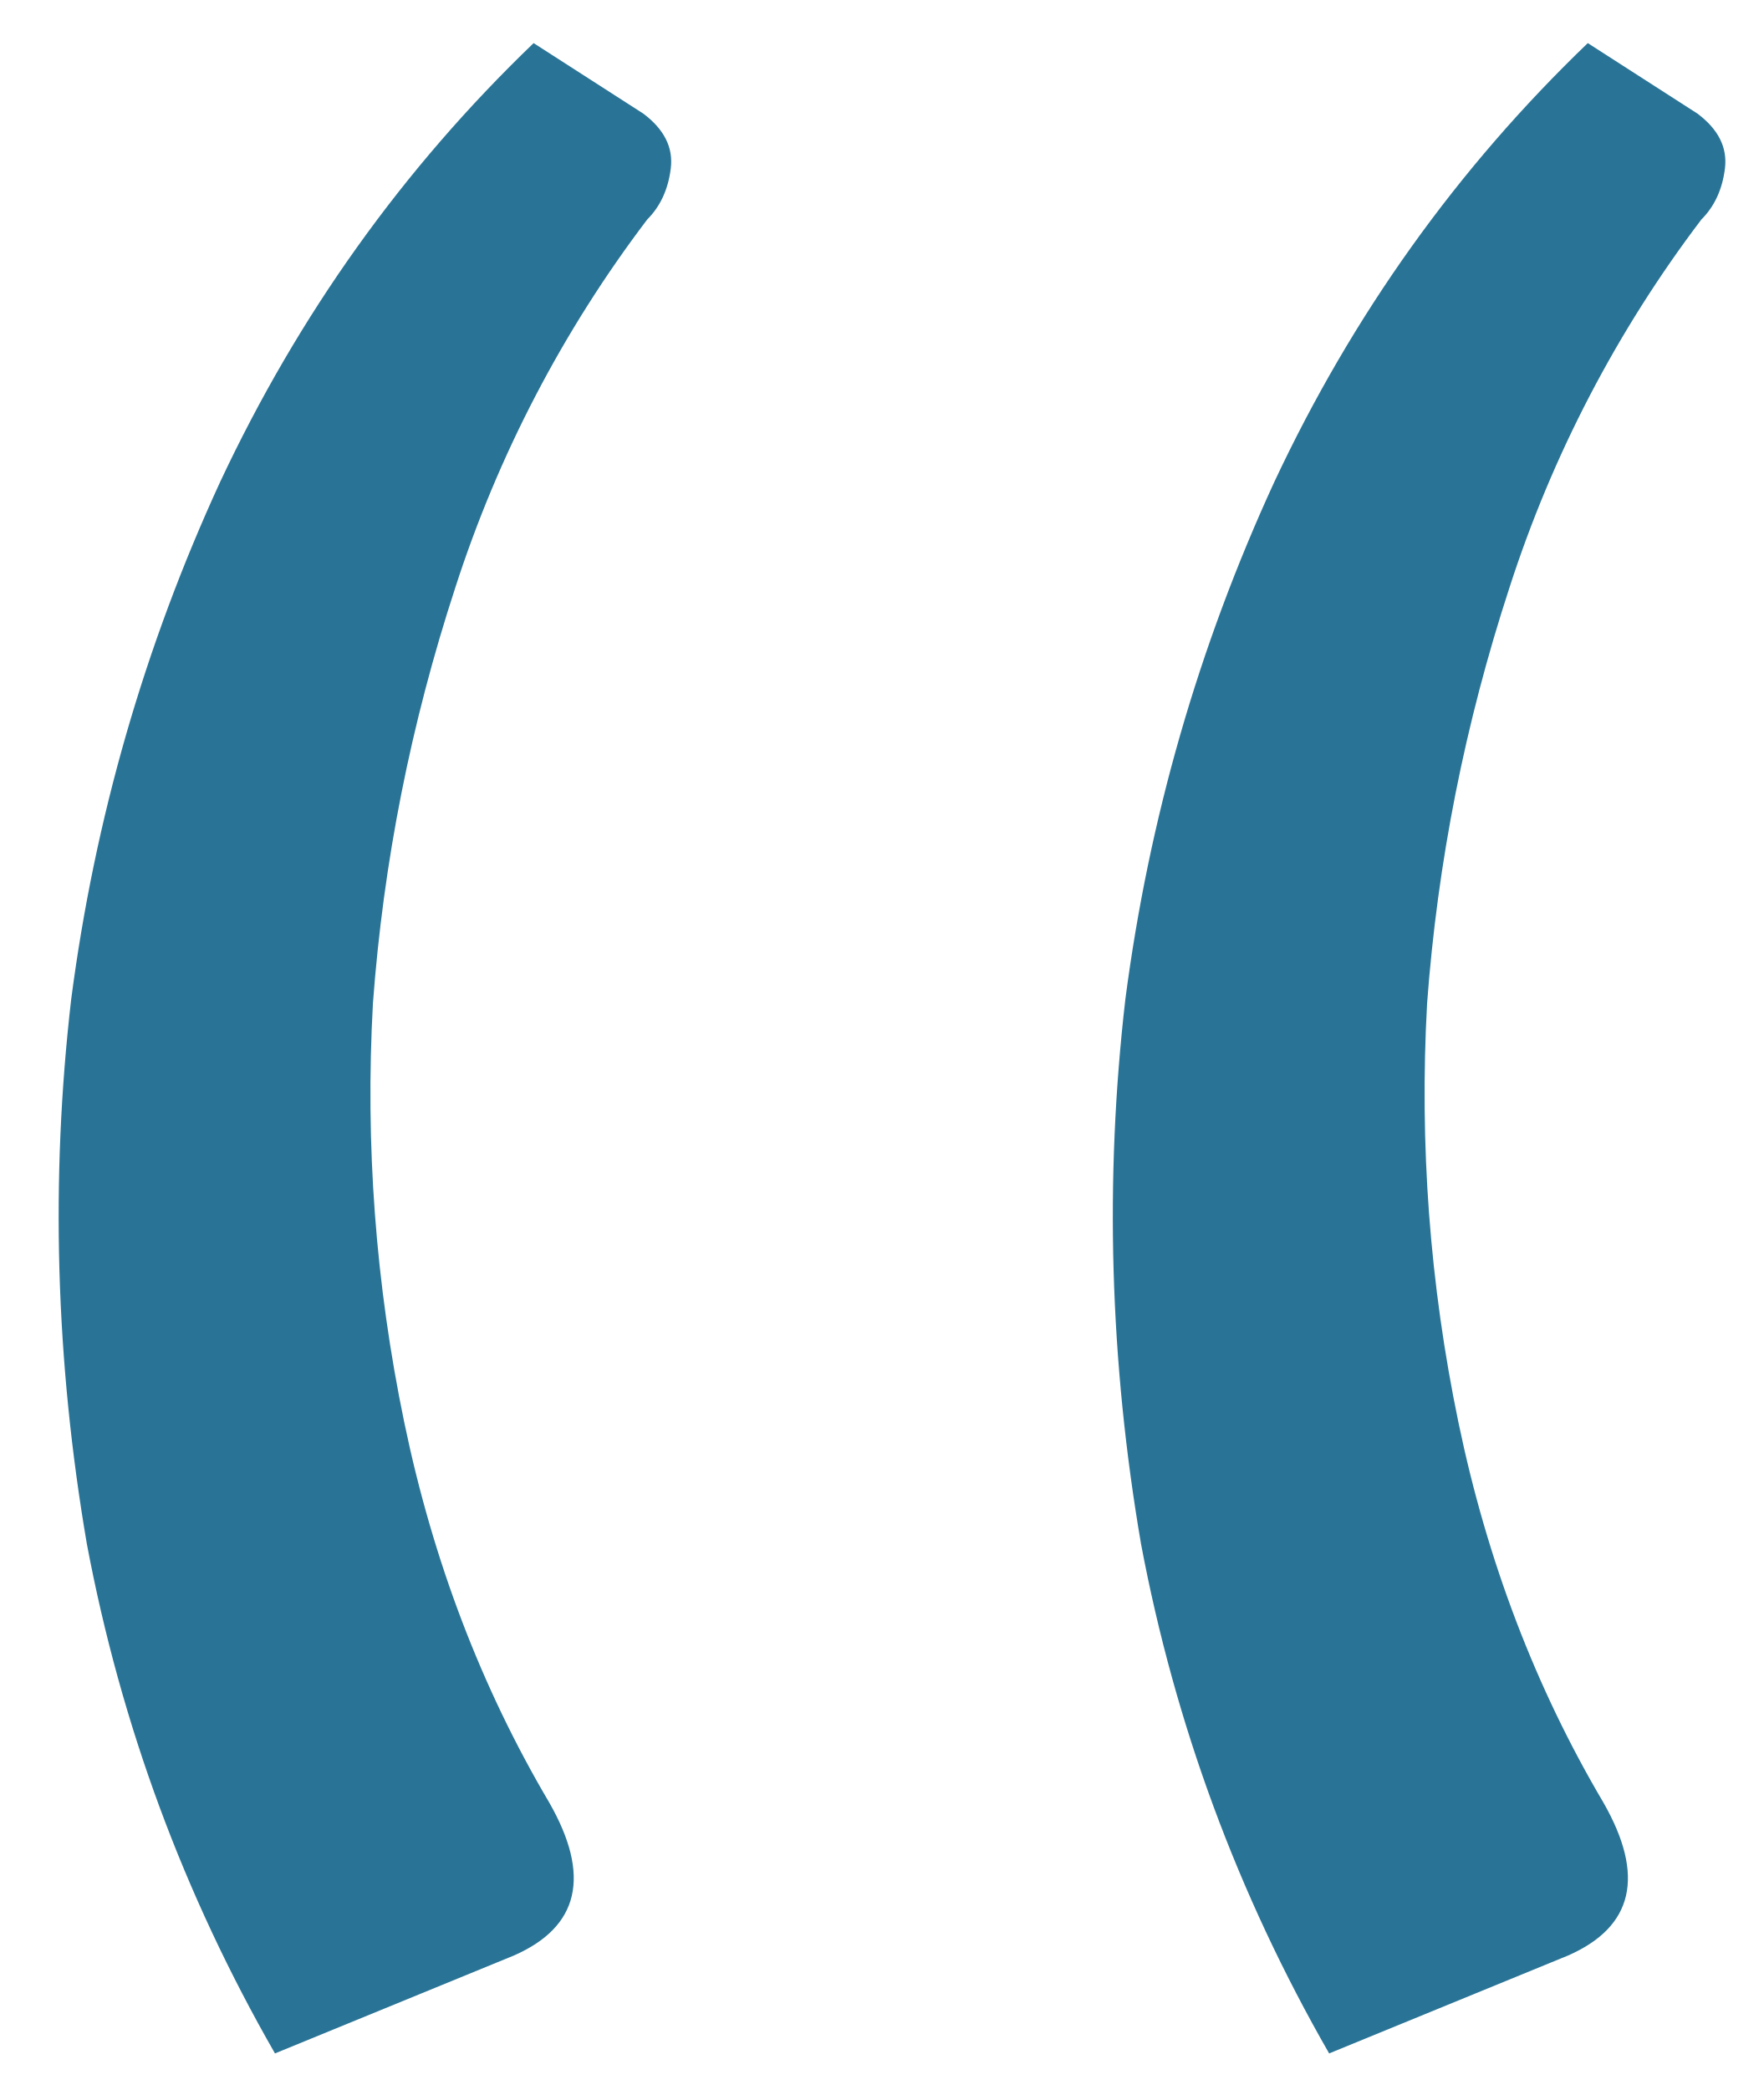
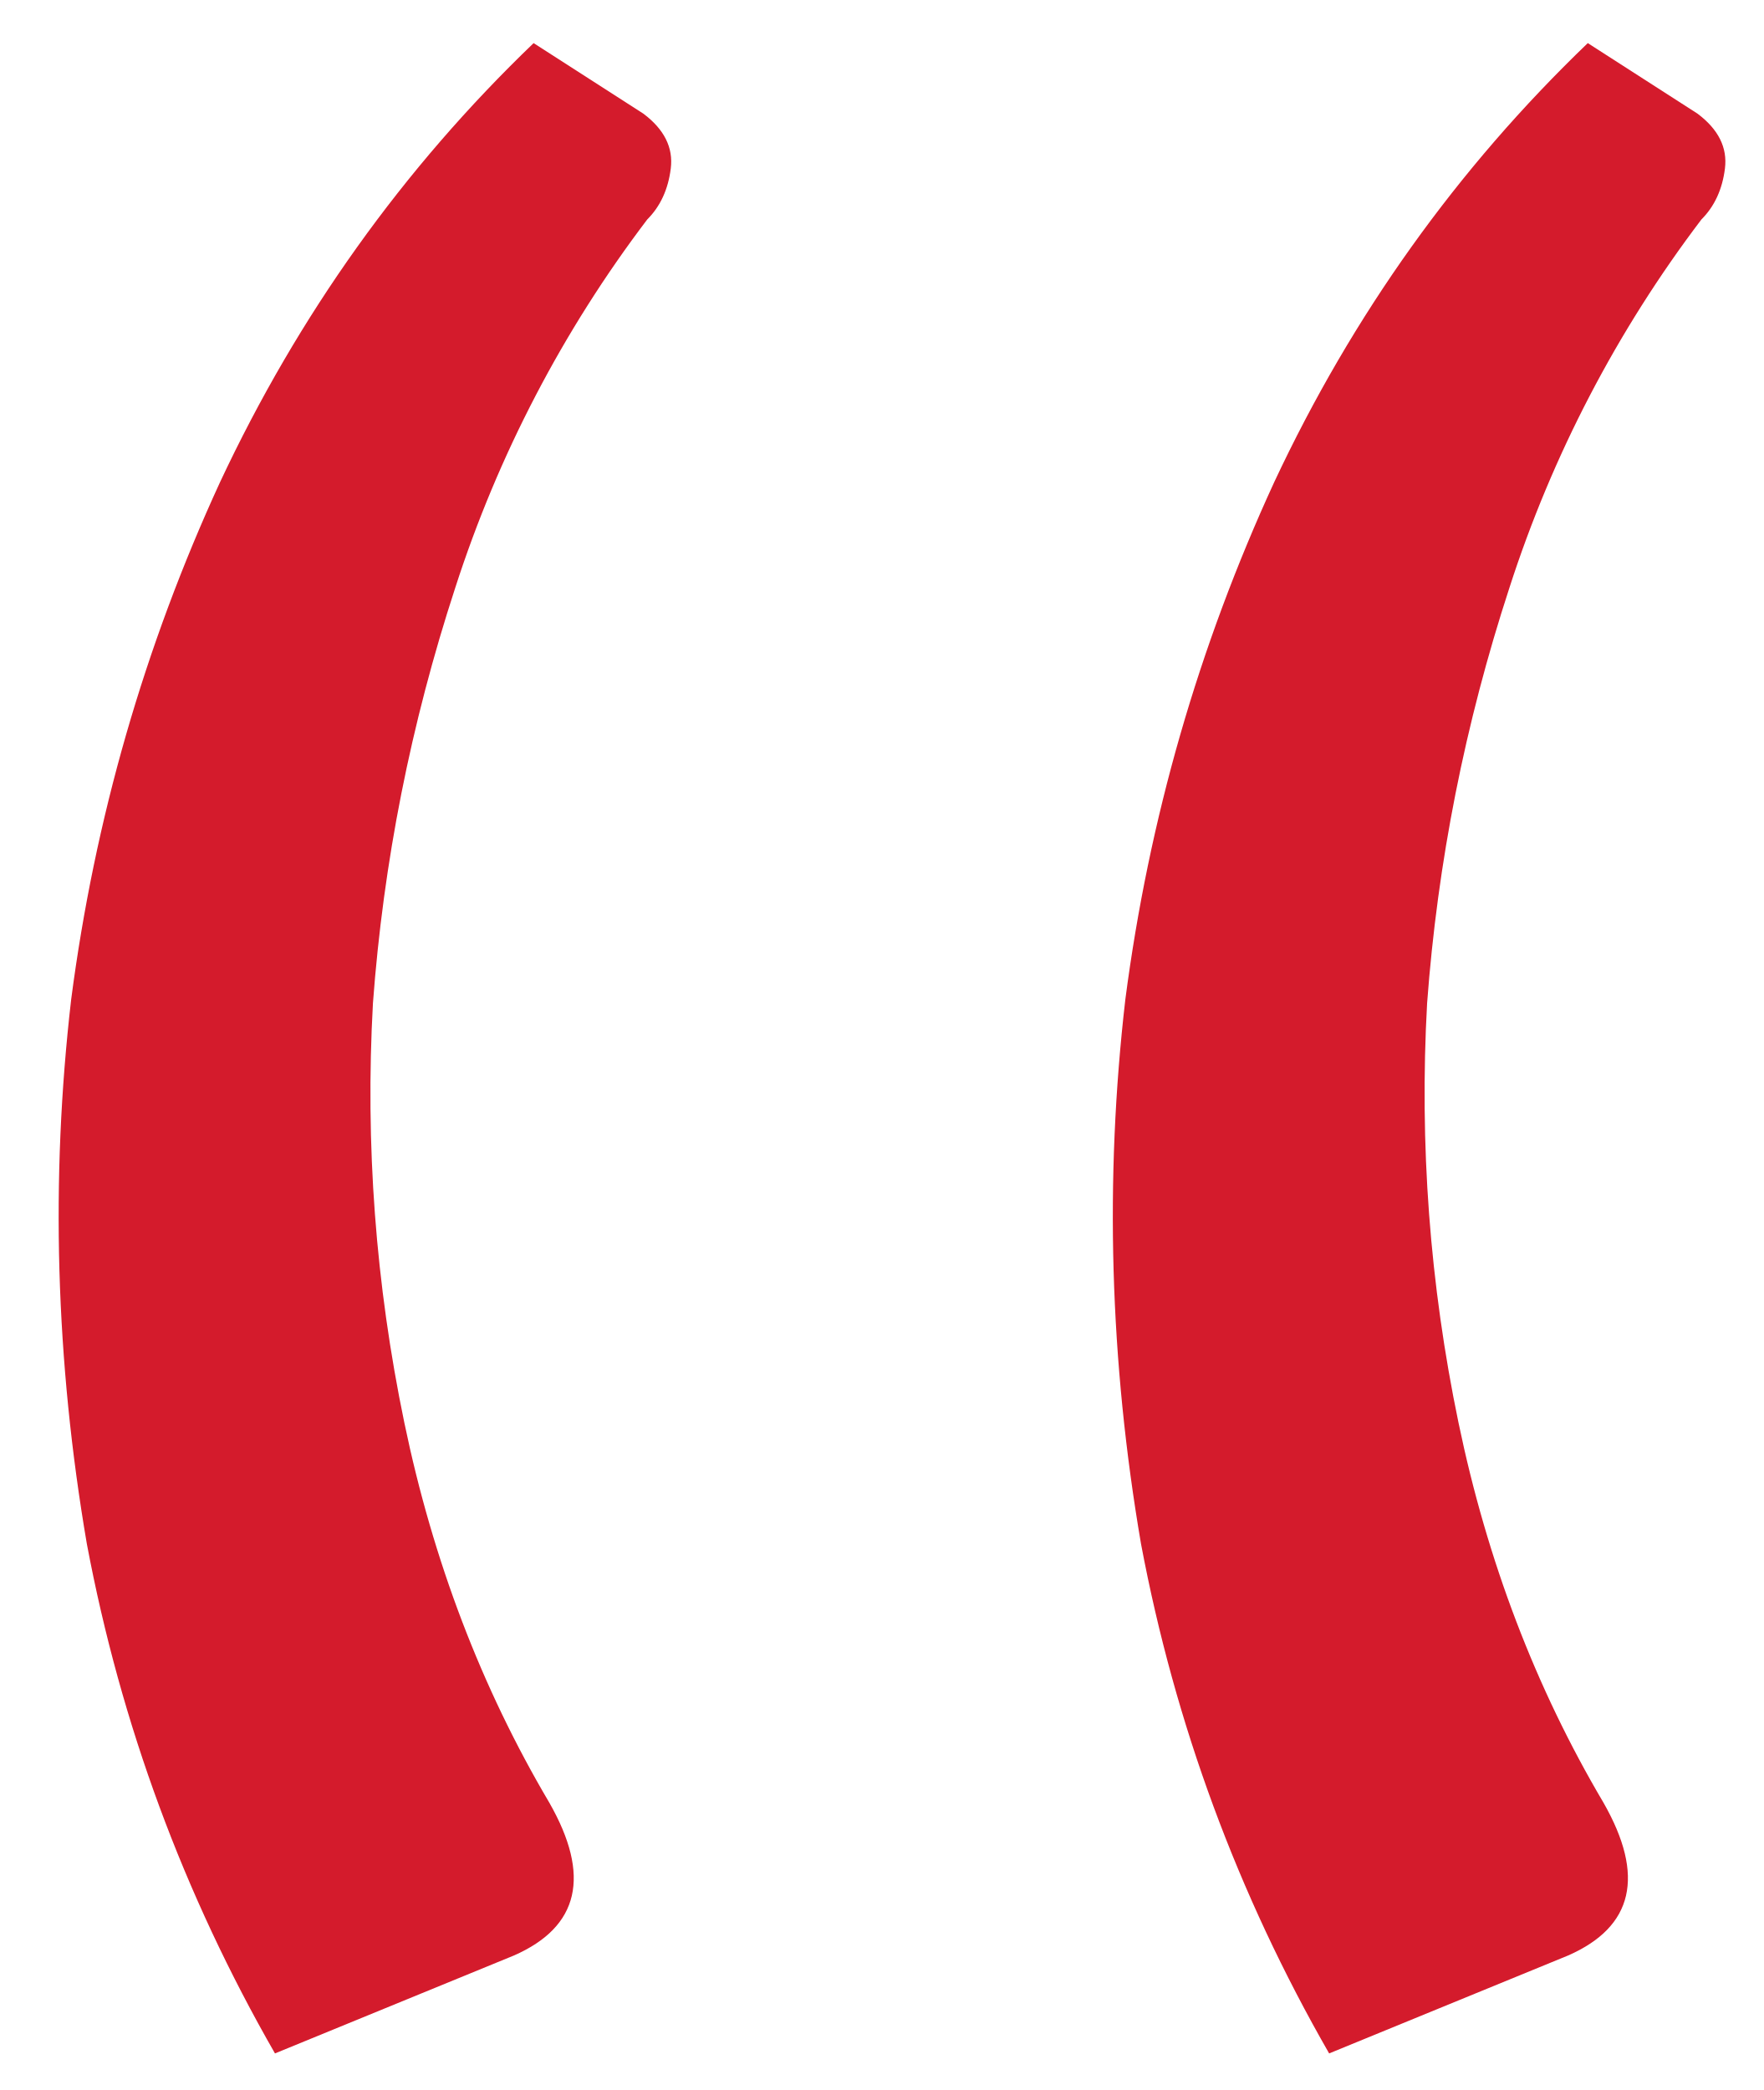
<svg xmlns="http://www.w3.org/2000/svg" aria-label="Fancy Quote Marks" fill="none" height="32" width="27">
-   <path d="m4.21 31.44c-1.4-2.44-2.36-5.04-2.88-7.8-.48-2.8-.56-5.58-.24-8.34.36-2.76 1.12-5.4 2.28-7.92 1.2-2.56 2.8-4.8 4.8-6.72l1.68 1.08c.32.24.46.52.42.84s-.16.58-.36.78a18.941 18.941 0 0 0 -2.94 5.64c-.68 2.08-1.1 4.2-1.26 6.36-.12 2.16.04 4.3.48 6.42s1.18 4.06 2.22 5.82c.64 1.12.46 1.9-.54 2.34zm16.14 0c-1.4-2.44-2.36-5.04-2.88-7.8-.48-2.8-.56-5.58-.24-8.34.36-2.76 1.12-5.4 2.28-7.92 1.2-2.56 2.8-4.8 4.8-6.72l1.68 1.08c.32.24.46.52.42.84s-.16.58-.36.78a18.941 18.941 0 0 0 -2.94 5.64c-.68 2.08-1.1 4.2-1.26 6.36-.12 2.16.04 4.3.48 6.42s1.18 4.06 2.22 5.82c.64 1.12.46 1.9-.54 2.34z" fill="#297496" />
+   <path d="m4.21 31.44c-1.4-2.44-2.36-5.04-2.88-7.8-.48-2.8-.56-5.58-.24-8.34.36-2.76 1.12-5.4 2.28-7.92 1.2-2.56 2.8-4.8 4.8-6.72l1.68 1.08c.32.24.46.52.42.84s-.16.58-.36.78a18.941 18.941 0 0 0 -2.94 5.64c-.68 2.08-1.1 4.2-1.26 6.36-.12 2.16.04 4.3.48 6.42s1.18 4.06 2.22 5.82c.64 1.12.46 1.9-.54 2.34zm16.14 0c-1.4-2.44-2.36-5.04-2.88-7.8-.48-2.8-.56-5.58-.24-8.34.36-2.76 1.12-5.4 2.28-7.92 1.2-2.56 2.8-4.8 4.8-6.72l1.68 1.08c.32.24.46.52.42.84s-.16.58-.36.78a18.941 18.941 0 0 0 -2.94 5.64c-.68 2.08-1.1 4.2-1.26 6.36-.12 2.16.04 4.3.48 6.42s1.18 4.06 2.22 5.82c.64 1.12.46 1.9-.54 2.34z" fill="#d41b2c" />
</svg>
